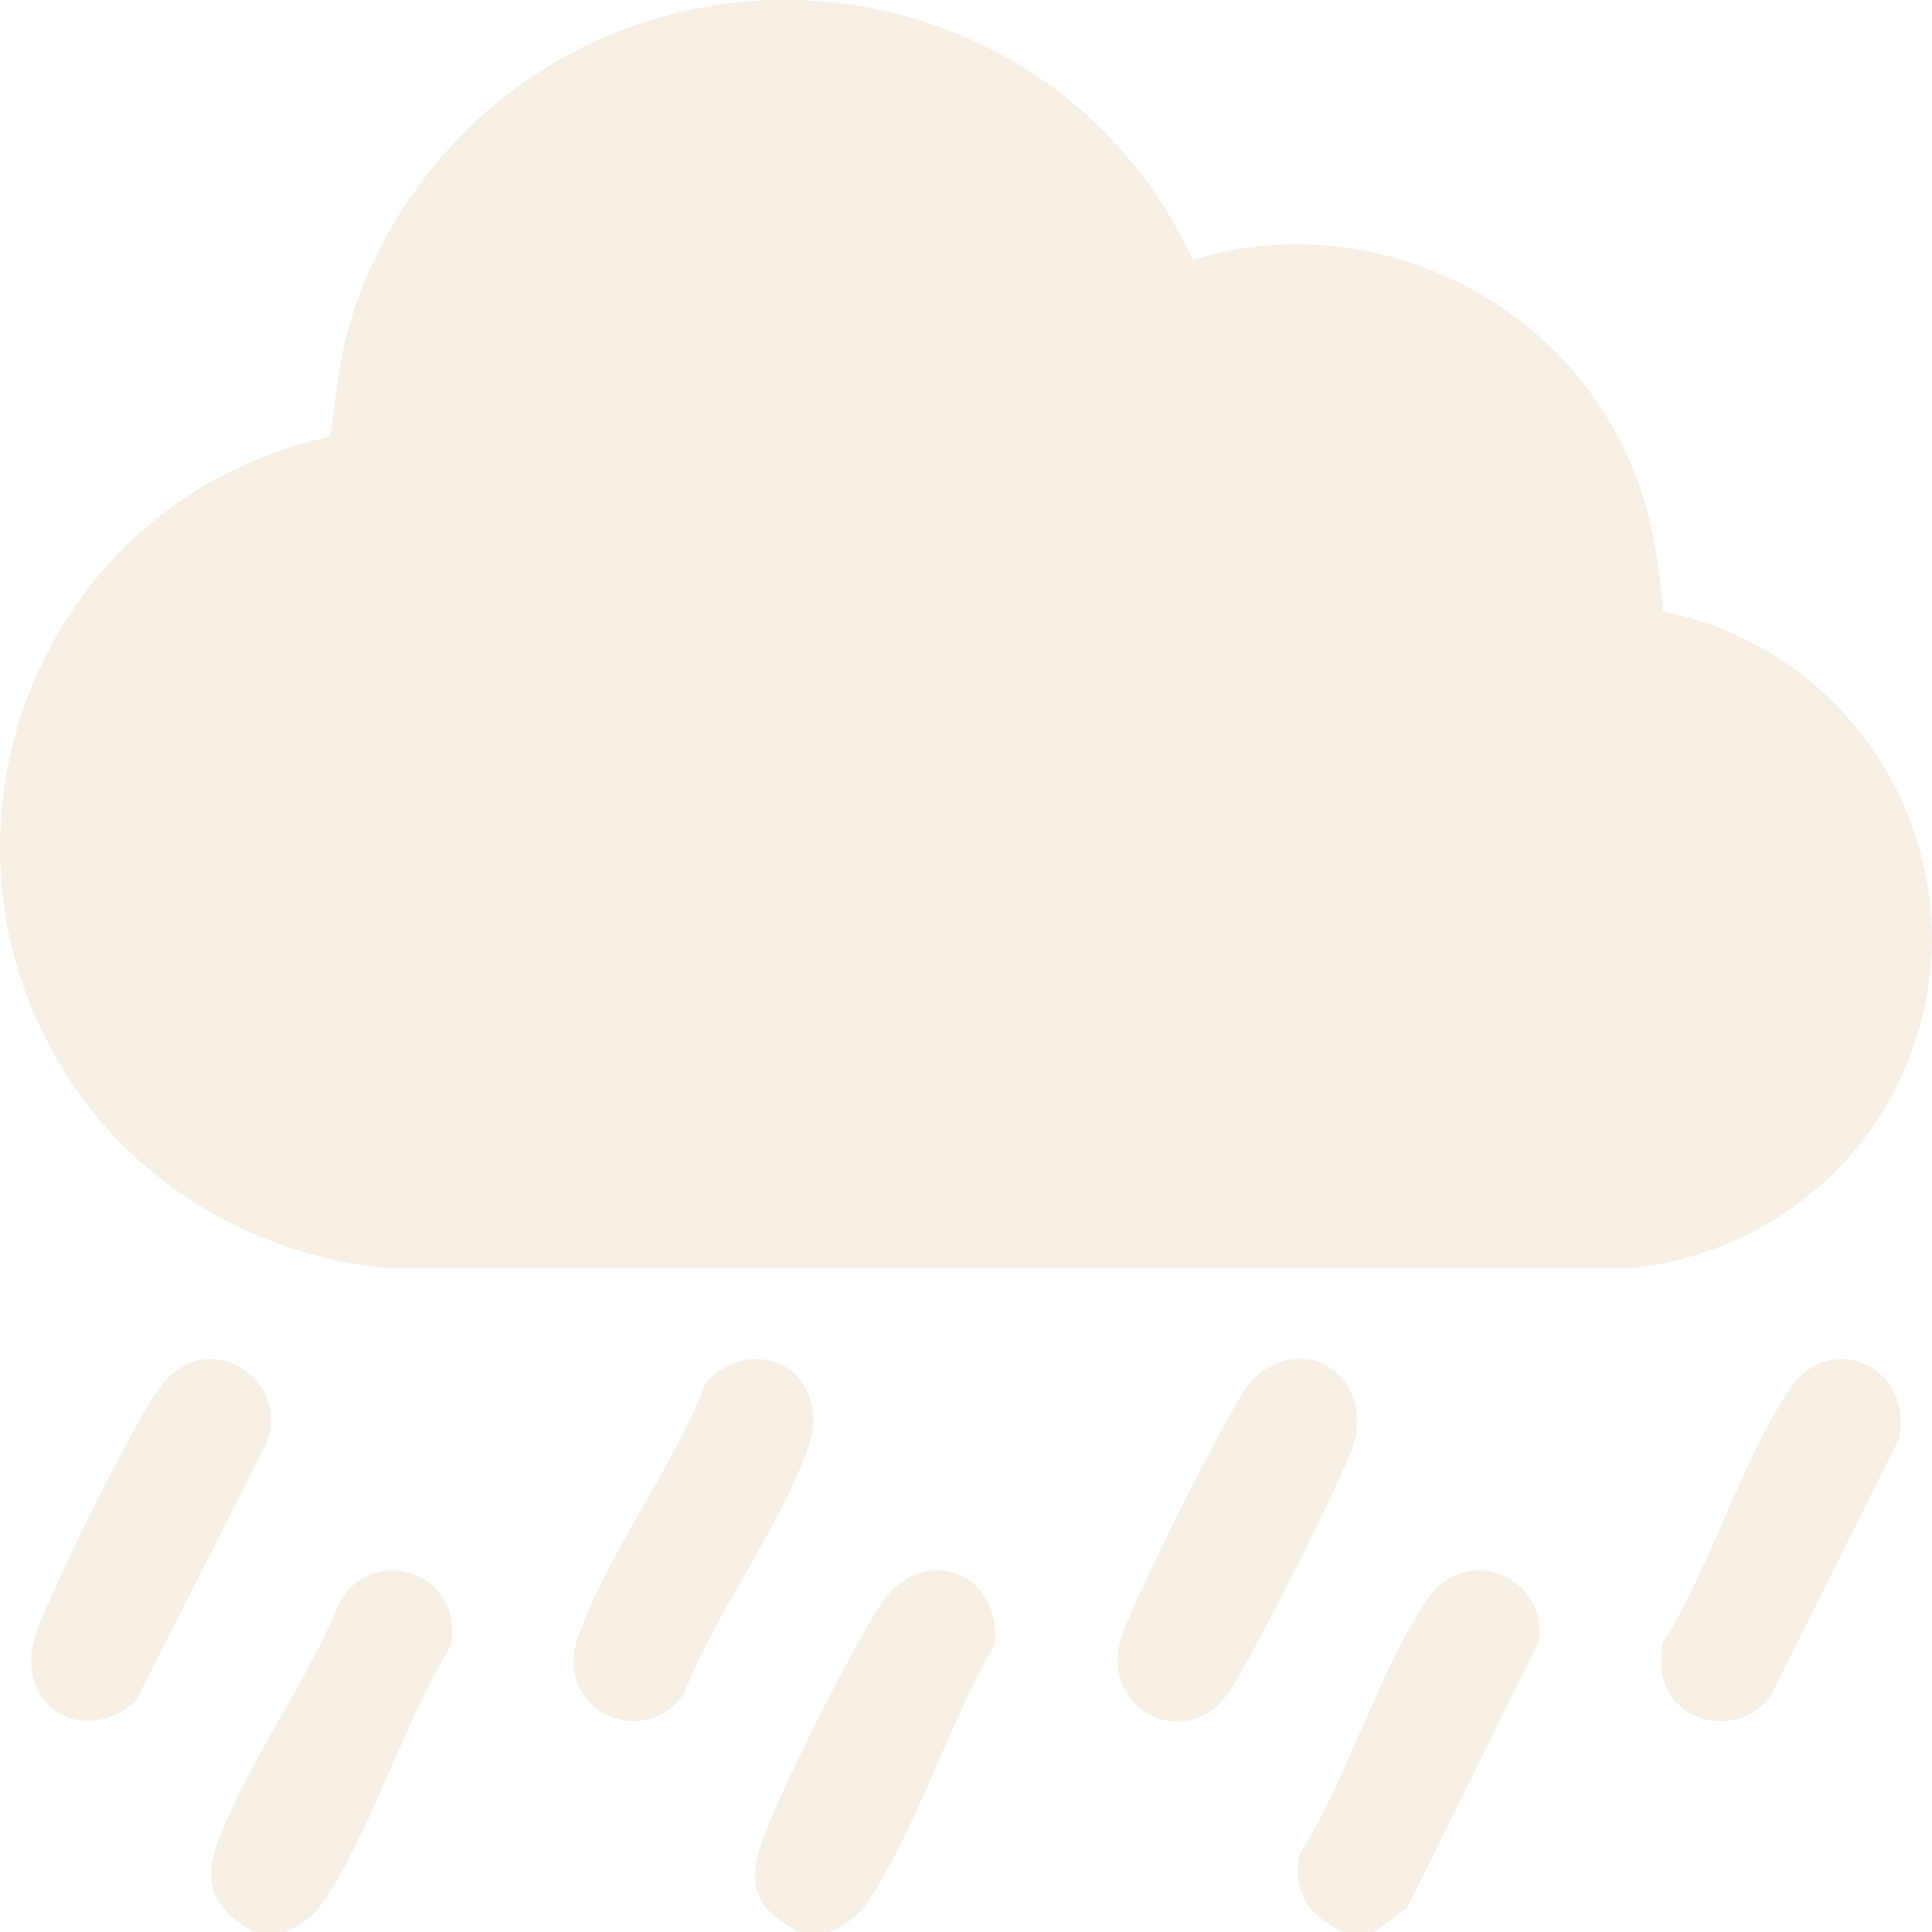
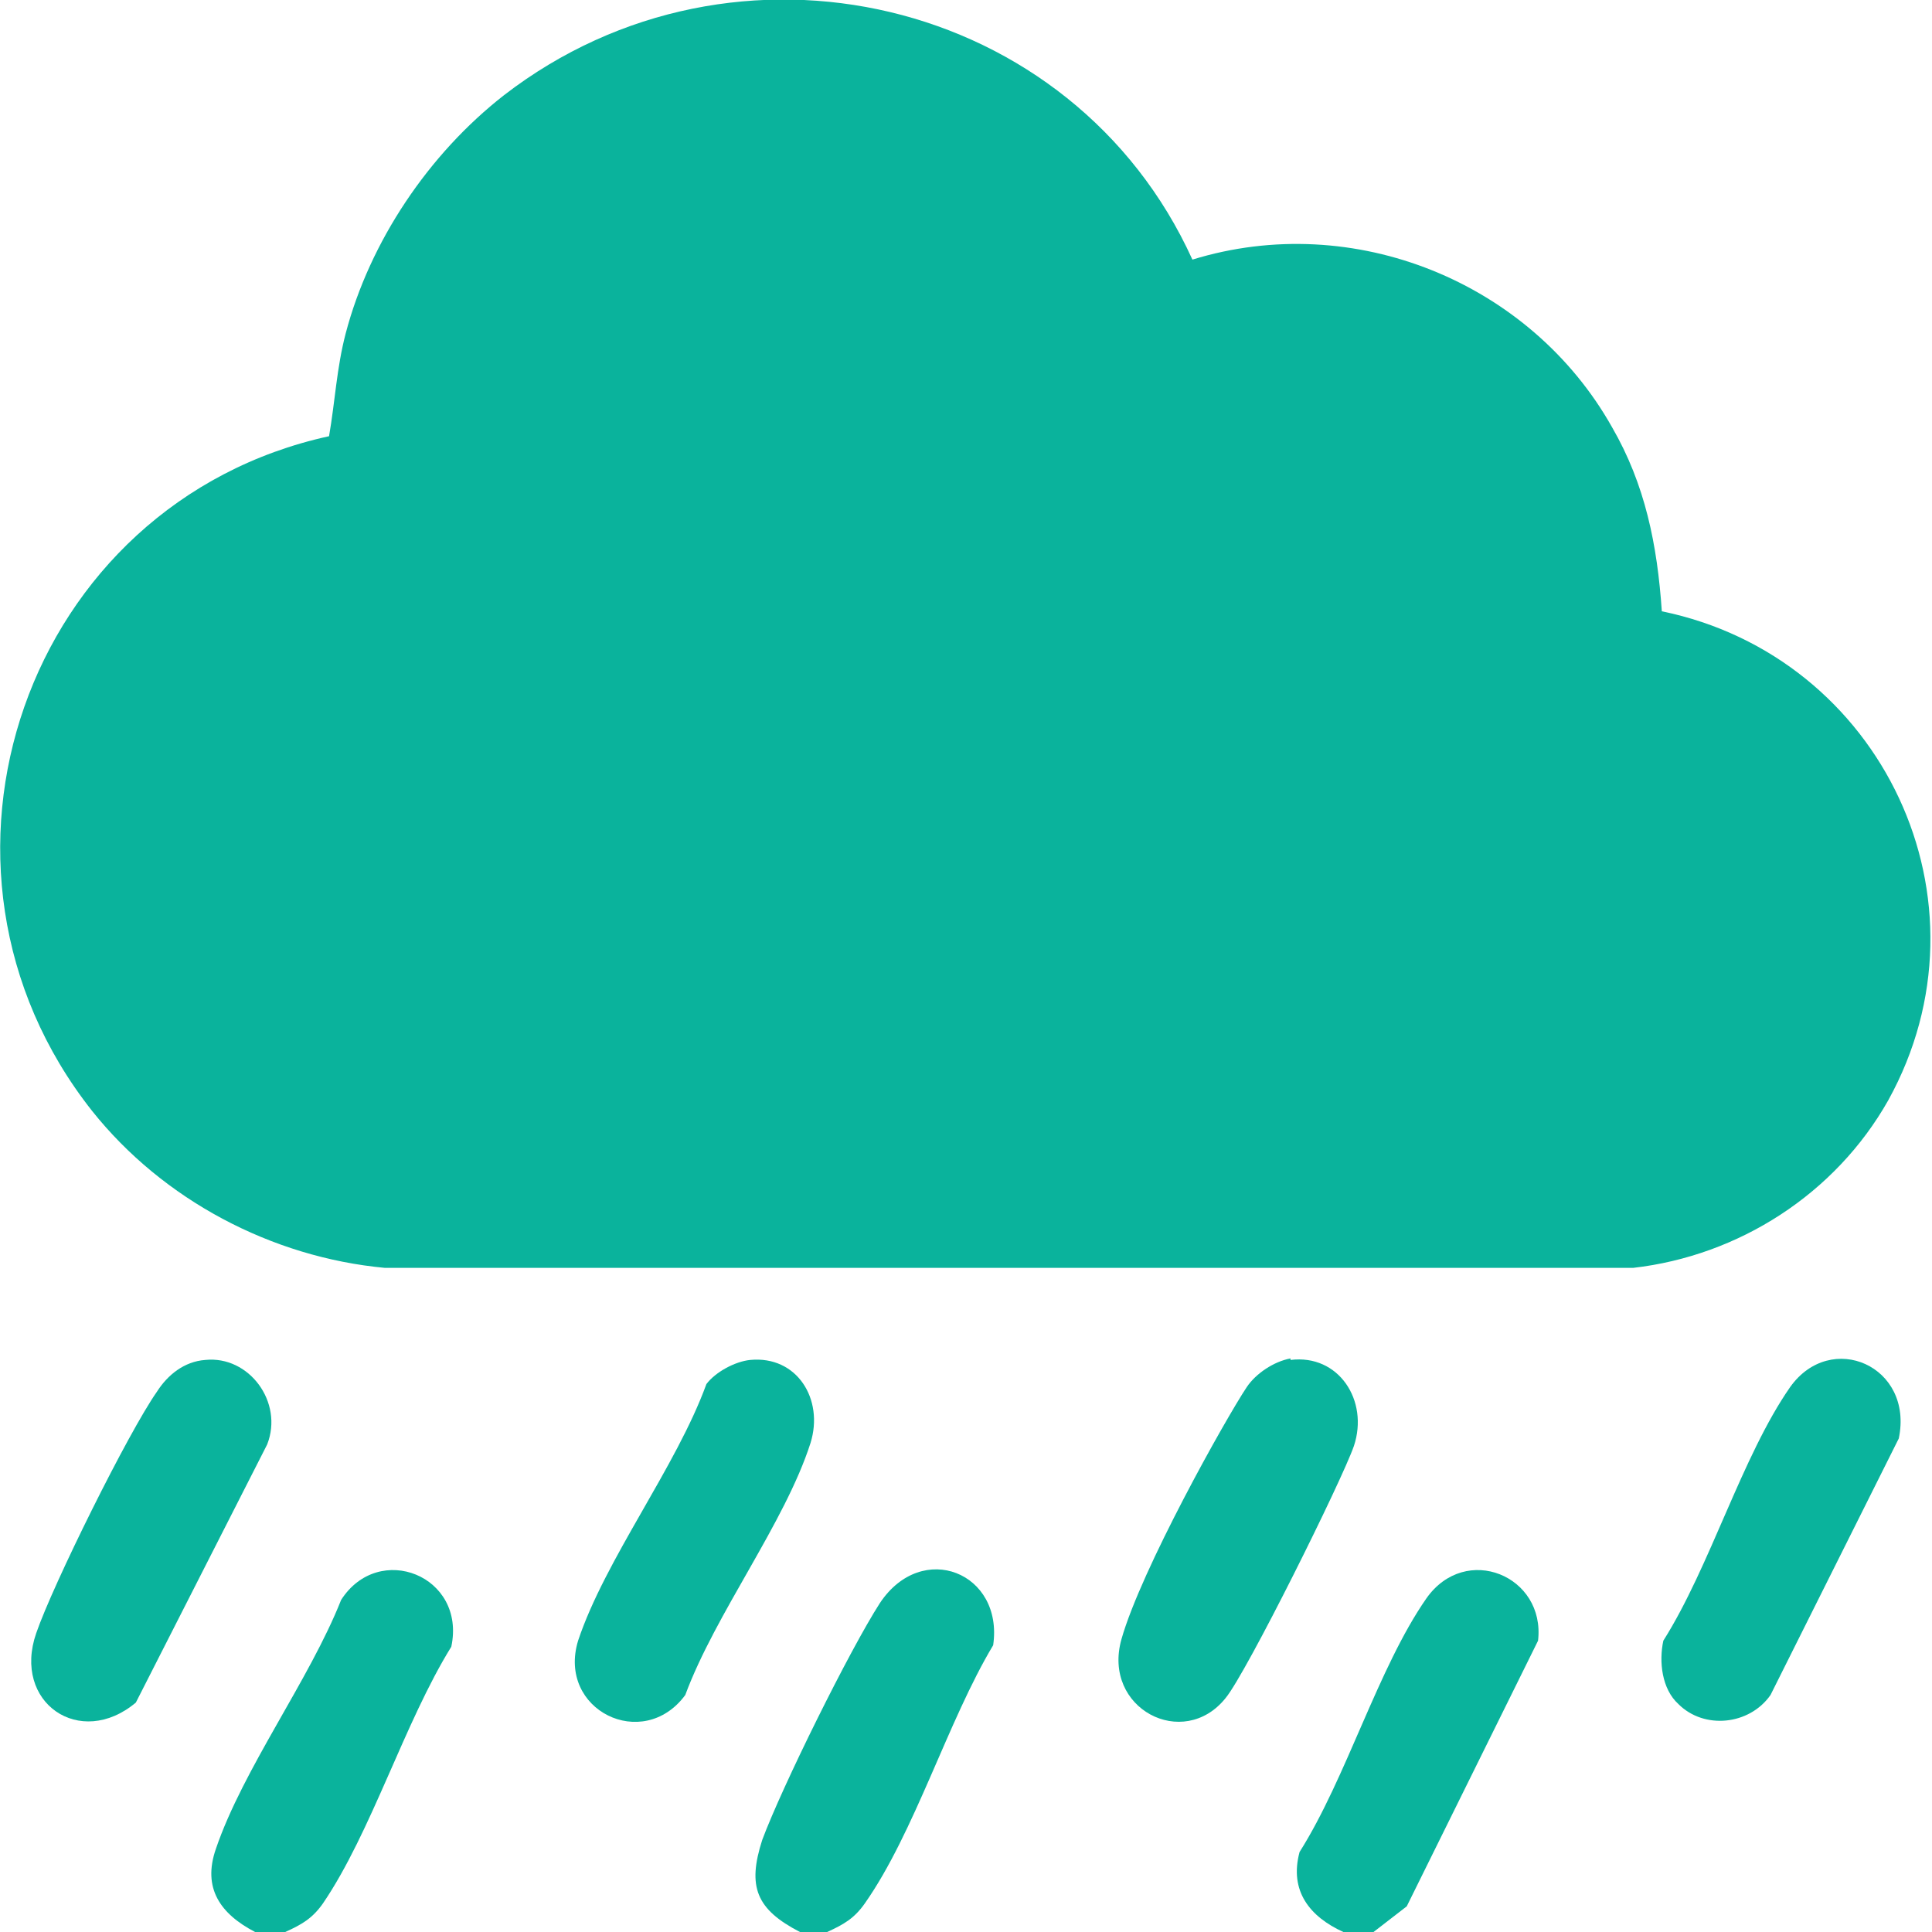
- <svg xmlns="http://www.w3.org/2000/svg" id="Layer_1" viewBox="0 0 128 128">
+ <svg xmlns="http://www.w3.org/2000/svg" id="Layer_1" version="1.1" viewBox="0 0 128 128">
  <defs>
-     <style>.cls-1{fill:#f6f0e6;}</style>
+     <style>
+       .st0 {
+         fill: #0ab39c;
+       }
+     </style>
  </defs>
-   <path class="cls-1" d="M54.97,128.01h-2c-2.86-1.46-3.54-3.03-2.45-6.07,1.26-3.5,5.81-12.56,7.85-15.67,2.78-4.21,8.16-2.01,7.51,2.75-2.99,5.04-5.22,12.36-8.45,17.07-.67.97-1.43,1.42-2.46,1.92Z" />
-   <path class="cls-1" d="M91.04,128.01h-2c-2.24-.96-3.55-2.72-2.89-5.26,3.14-4.92,5.22-12.16,8.44-16.83,2.56-3.72,7.93-1.48,7.37,2.84l-8.71,17.58-2.21,1.67Z" />
-   <path class="cls-1" d="M18.89,128.01h-2c-2.3-1.16-3.49-2.89-2.62-5.49,1.76-5.26,6.2-11.18,8.28-16.49,2.49-3.93,8.28-1.58,7.31,3.05-3.12,5.01-5.26,12.28-8.5,17.02-.67.97-1.43,1.42-2.46,1.92Z" />
-   <path class="cls-1" d="M79.03,17.23c10.68-3.32,22.37,1.49,27.84,11.09,2.18,3.82,2.98,7.82,3.32,12.19,14.62,2.97,22.35,19.24,14.97,32.41-3.48,6.21-9.87,10.29-16.94,11.09H25.52c-7.53-.73-14.72-4.47-19.4-10.39C-6.73,57.36,1.68,33.3,21.84,28.94c.42-2.28.53-4.49,1.13-6.75,1.61-6.15,5.47-11.9,10.48-15.8C48.68-5.5,71.06-.22,79.03,17.23Z" />
-   <path class="cls-1" d="M85.47,90.05c3.25-.45,5.16,2.74,4.19,5.7-.77,2.35-7.1,14.98-8.53,16.74-2.84,3.48-8.18.71-6.88-3.87.65-2.29,6.87-14.61,8.32-16.7.61-.88,1.84-1.72,2.91-1.87Z" />
-   <path class="cls-1" d="M13.58,90.06c2.94-.29,5.24,2.79,4.07,5.58l-8.67,17.1c-3.65,3.12-8.22.08-6.57-4.56,1.14-3.2,6.12-13.26,8-16.02.73-1.07,1.84-1.98,3.16-2.11Z" />
-   <path class="cls-1" d="M49.65,90.06c3.07-.3,4.94,2.64,4,5.51-1.71,5.27-6.3,11.33-8.35,16.67-2.8,3.85-8.53.96-7.07-3.55,1.75-5.39,6.46-11.54,8.5-17.02.6-.81,1.93-1.51,2.92-1.61Z" />
-   <path class="cls-1" d="M111.18,112.92c-1.09-1.03-1.34-2.76-.97-4.17,3.14-4.92,5.22-12.16,8.44-16.83,2.65-3.84,8.16-1.36,7.17,3.4l-8.5,17.02c-1.43,2.02-4.36,2.26-6.14.58Z" />
+   <path class="st0" d="M55,128h-2c-2.9-1.5-3.5-3-2.5-6.1,1.3-3.5,5.8-12.6,7.8-15.7,2.8-4.2,8.2-2,7.5,2.8-3,5-5.2,12.4-8.5,17.1-.7,1-1.4,1.4-2.5,1.9Z" />
+   <path class="st0" d="M91,128h-2c-2.2-1-3.6-2.7-2.9-5.3,3.1-4.9,5.2-12.2,8.4-16.8,2.6-3.7,7.9-1.5,7.4,2.8l-8.7,17.6s-2.2,1.7-2.2,1.7Z" />
+   <path class="st0" d="M18.9,128h-2c-2.3-1.2-3.5-2.9-2.6-5.5,1.8-5.3,6.2-11.2,8.3-16.5,2.5-3.9,8.3-1.6,7.3,3.1-3.1,5-5.3,12.3-8.5,17-.7,1-1.4,1.4-2.5,1.9h0Z" />
+   <path class="st0" d="M79,17.2c10.7-3.3,22.4,1.5,27.8,11.1,2.2,3.8,3,7.8,3.3,12.2,14.6,3,22.3,19.2,15,32.4-3.5,6.2-9.9,10.3-16.9,11.1H25.5c-7.5-.7-14.7-4.5-19.4-10.4C-6.7,57.4,1.7,33.3,21.8,28.9c.4-2.3.5-4.5,1.1-6.8,1.6-6.1,5.5-11.9,10.5-15.8C48.7-5.5,71.1-.2,79,17.2Z" />
+   <path class="st0" d="M85.5,90.1c3.2-.4,5.2,2.7,4.2,5.7-.8,2.3-7.1,15-8.5,16.7-2.8,3.5-8.2.7-6.9-3.9s6.9-14.6,8.3-16.7c.6-.9,1.8-1.7,2.9-1.9h0Z" />
+   <path class="st0" d="M13.6,90.1c2.9-.3,5.2,2.8,4.1,5.6l-8.7,17.1c-3.7,3.1-8.2,0-6.6-4.6,1.1-3.2,6.1-13.3,8-16,.7-1.1,1.8-2,3.2-2.1h0Z" />
+   <path class="st0" d="M49.7,90.1c3.1-.3,4.9,2.6,4,5.5-1.7,5.3-6.3,11.3-8.3,16.7-2.8,3.8-8.5,1-7.1-3.6,1.8-5.4,6.5-11.5,8.5-17,.6-.8,1.9-1.5,2.9-1.6Z" />
+   <path class="st0" d="M111.2,112.9c-1.1-1-1.3-2.8-1-4.2,3.1-4.9,5.2-12.2,8.4-16.8,2.7-3.8,8.2-1.4,7.2,3.4l-8.5,17c-1.4,2-4.4,2.3-6.1.6Z" />
</svg>
